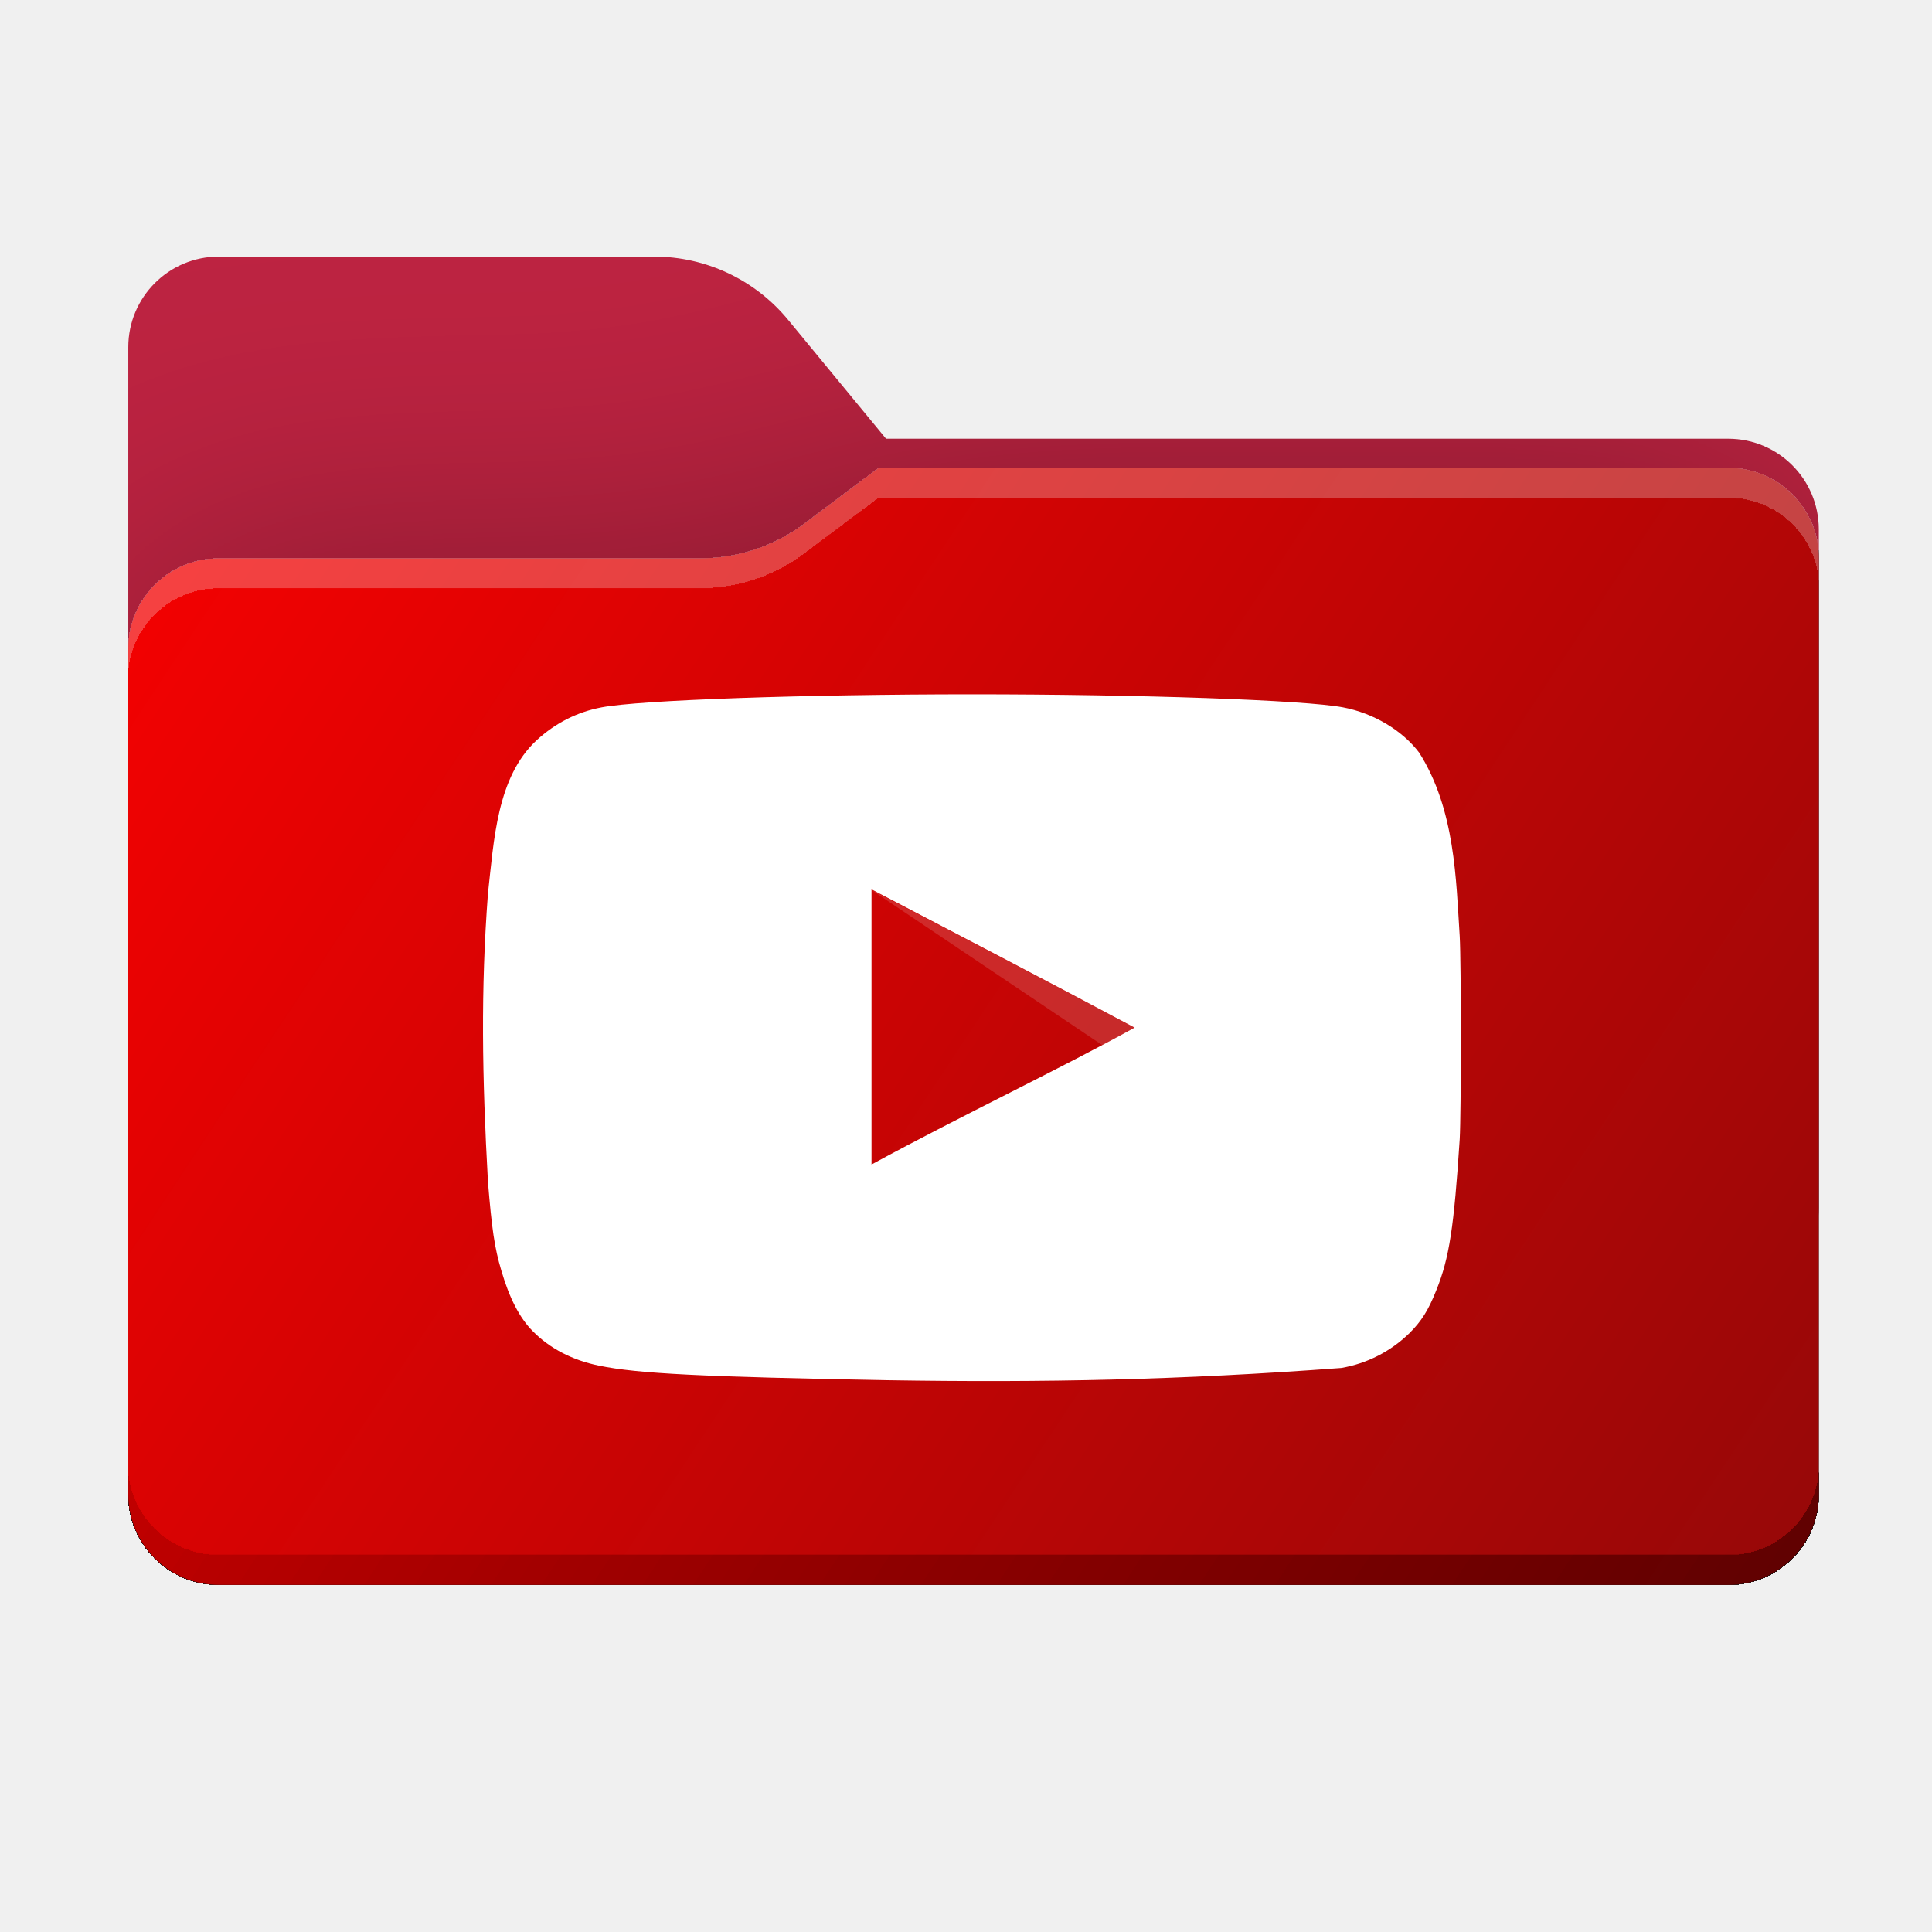
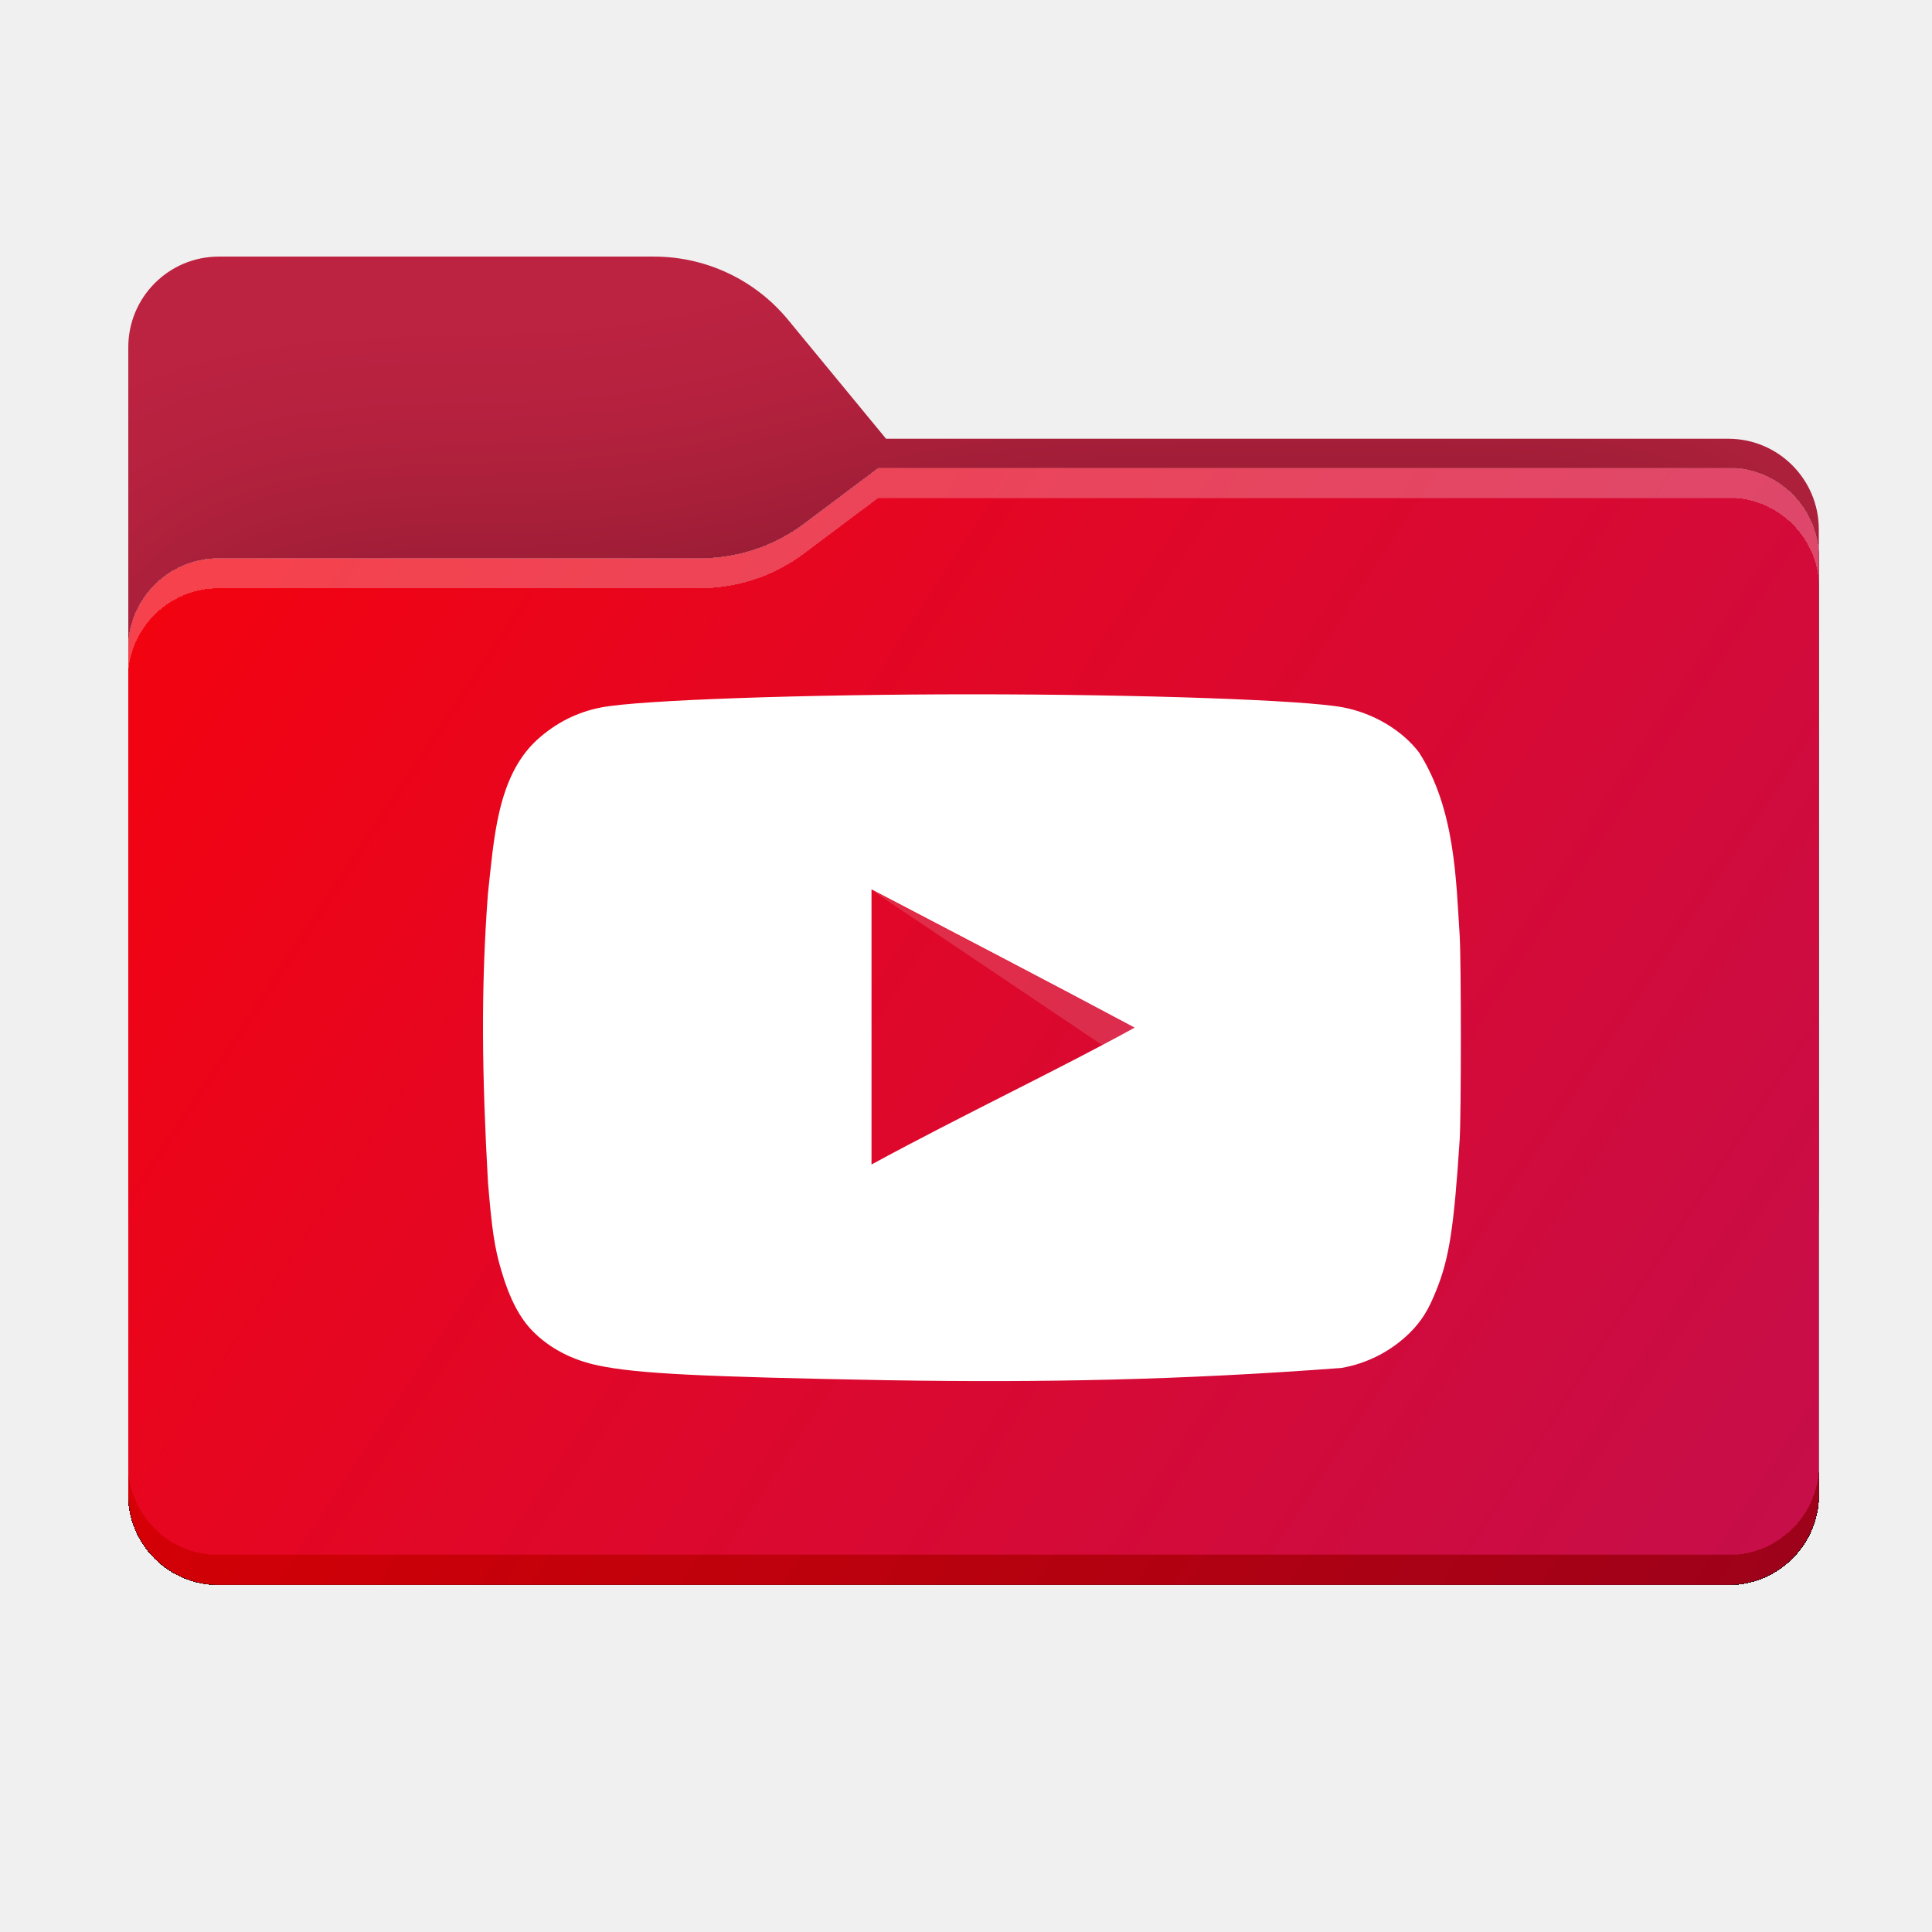
<svg xmlns="http://www.w3.org/2000/svg" width="256" height="256" viewBox="0 0 256 256" fill="none">
  <path fill-rule="evenodd" clip-rule="evenodd" d="M104.425 42.378C100.056 37.073 93.544 34 86.671 34H29C22.373 34 17 39.373 17 46V58.137V68.2V160C17 166.627 22.373 172 29 172H229C235.627 172 241 166.627 241 160V70.137C241 63.51 235.627 58.137 229 58.137H117.404L104.425 42.378Z" fill="#BD2341" />
-   <mask id="mask0_539_12352" style="mask-type:alpha" maskUnits="userSpaceOnUse" x="17" y="34" width="224" height="138">
-     <path fill-rule="evenodd" clip-rule="evenodd" d="M104.425 42.378C100.056 37.073 93.544 34 86.671 34H29C22.373 34 17 39.373 17 46V58.137V68.2V160C17 166.627 22.373 172 29 172H229C235.627 172 241 166.627 241 160V70.137C241 63.51 235.627 58.137 229 58.137H117.404L104.425 42.378Z" fill="url(#paint0_linear_539_12352)" />
+   <mask id="mask0_1936_29741" style="mask-type:alpha" maskUnits="userSpaceOnUse" x="17" y="34" width="224" height="138">
+     <path fill-rule="evenodd" clip-rule="evenodd" d="M104.425 42.378C100.056 37.073 93.544 34 86.671 34H29C22.373 34 17 39.373 17 46V58.137V68.2V160C17 166.627 22.373 172 29 172H229C235.627 172 241 166.627 241 160V70.137C241 63.51 235.627 58.137 229 58.137H117.404L104.425 42.378Z" fill="url(#paint0_linear_1936_29741)" />
  </mask>
-   <g mask="url(#mask0_539_12352)">
-     <g style="mix-blend-mode:multiply" filter="url(#filter0_f_539_12352)">
+   <g mask="url(#mask0_1936_29741)">
+     <g style="mix-blend-mode:multiply" filter="url(#filter0_f_1936_29741)">
      <path fill-rule="evenodd" clip-rule="evenodd" d="M92.789 74C97.764 74 102.605 72.387 106.586 69.402L116.459 62H229C235.627 62 241 67.373 241 74V108V160C241 166.627 235.627 172 229 172H29C22.373 172 17 166.627 17 160L17 108V86C17 79.373 22.373 74 29 74H87H92.789Z" fill="black" fill-opacity="0.3" />
    </g>
  </g>
-   <g filter="url(#filter1_ii_539_12352)">
-     <path fill-rule="evenodd" clip-rule="evenodd" d="M92.789 74C97.764 74 102.605 72.387 106.586 69.402L116.459 62H229C235.627 62 241 67.373 241 74V108V198C241 204.627 235.627 210 229 210H29C22.373 210 17 204.627 17 198L17 108V86C17 79.373 22.373 74 29 74H87H92.789Z" fill="url(#paint1_linear_539_12352)" />
+   <g filter="url(#filter1_ii_1936_29741)">
+     <path fill-rule="evenodd" clip-rule="evenodd" d="M92.789 74C97.764 74 102.605 72.387 106.586 69.402L116.459 62H229C235.627 62 241 67.373 241 74V108V198C241 204.627 235.627 210 229 210H29C22.373 210 17 204.627 17 198L17 108V86C17 79.373 22.373 74 29 74H87H92.789Z" fill="url(#paint1_linear_1936_29741)" />
  </g>
-   <path d="M150.31 136.174C138.43 129.826 115.427 117.895 115.427 117.895L146.096 138.509C146.098 138.509 140.509 141.607 150.31 136.174Z" fill="#E8E0E0" fill-opacity="0.17" />
+   <path d="M150.31 136.174C138.43 129.825 115.427 117.895 115.427 117.895L146.096 138.508C146.098 138.508 140.509 141.607 150.31 136.174Z" fill="#E8E0E0" fill-opacity="0.17" />
  <path d="M117.662 182.887C92.986 182.433 84.558 182.024 79.378 180.957C75.873 180.248 72.827 178.673 70.594 176.389C68.868 174.661 67.495 172.024 66.43 168.365C65.517 165.317 65.161 162.781 64.654 156.586C63.877 142.605 63.692 131.174 64.654 118.402C65.447 111.349 65.832 102.976 71.101 98.091C73.589 95.805 76.483 94.334 79.733 93.726C84.81 92.762 106.441 92 128.833 92C151.175 92 172.854 92.762 177.936 93.726C181.996 94.488 185.804 96.772 188.039 99.717C192.847 107.279 192.931 116.683 193.419 124.039C193.621 127.544 193.621 147.446 193.419 150.951C192.66 162.577 192.049 166.69 190.323 170.954C189.256 173.647 188.345 175.067 186.768 176.642C184.294 179.065 181.141 180.677 177.729 181.262C156.375 182.868 138.242 183.217 117.662 182.887V182.887ZM150.363 136.174C138.483 129.826 127.107 123.938 115.48 117.844V154.302C127.716 147.651 140.615 141.557 150.413 136.124L150.363 136.174Z" fill="white" />
  <defs>
-     <filter id="filter0_f_539_12352" x="-20" y="25" width="298" height="184" filterUnits="userSpaceOnUse" color-interpolation-filters="sRGB">
+     <filter id="filter0_f_1936_29741" x="-20" y="25" width="298" height="184" filterUnits="userSpaceOnUse" color-interpolation-filters="sRGB">
      <feFlood flood-opacity="0" result="BackgroundImageFix" />
      <feBlend mode="normal" in="SourceGraphic" in2="BackgroundImageFix" result="shape" />
-       <feGaussianBlur stdDeviation="18.5" result="effect1_foregroundBlur_539_12352" />
+       <feGaussianBlur stdDeviation="18.5" result="effect1_foregroundBlur_1936_29741" />
    </filter>
-     <filter id="filter1_ii_539_12352" x="17" y="62" width="224" height="148" filterUnits="userSpaceOnUse" color-interpolation-filters="sRGB">
+     <filter id="filter1_ii_1936_29741" x="17" y="62" width="224" height="148" filterUnits="userSpaceOnUse" color-interpolation-filters="sRGB">
      <feFlood flood-opacity="0" result="BackgroundImageFix" />
      <feBlend mode="normal" in="SourceGraphic" in2="BackgroundImageFix" result="shape" />
      <feColorMatrix in="SourceAlpha" type="matrix" values="0 0 0 0 0 0 0 0 0 0 0 0 0 0 0 0 0 0 127 0" result="hardAlpha" />
      <feOffset dy="4" />
      <feComposite in2="hardAlpha" operator="arithmetic" k2="-1" k3="1" />
      <feColorMatrix type="matrix" values="0 0 0 0 1 0 0 0 0 1 0 0 0 0 1 0 0 0 0.25 0" />
-       <feBlend mode="normal" in2="shape" result="effect1_innerShadow_539_12352" />
+       <feBlend mode="normal" in2="shape" result="effect1_innerShadow_1936_29741" />
      <feColorMatrix in="SourceAlpha" type="matrix" values="0 0 0 0 0 0 0 0 0 0 0 0 0 0 0 0 0 0 127 0" result="hardAlpha" />
      <feOffset dy="-4" />
      <feComposite in2="hardAlpha" operator="arithmetic" k2="-1" k3="1" />
      <feColorMatrix type="matrix" values="0 0 0 0 0 0 0 0 0 0 0 0 0 0 0 0 0 0 0.9 0" />
-       <feBlend mode="soft-light" in2="effect1_innerShadow_539_12352" result="effect2_innerShadow_539_12352" />
+       <feBlend mode="soft-light" in2="effect1_innerShadow_1936_29741" result="effect2_innerShadow_1936_29741" />
    </filter>
-     <linearGradient id="paint0_linear_539_12352" x1="17" y1="34" x2="197.768" y2="215.142" gradientUnits="userSpaceOnUse">
+     <linearGradient id="paint0_linear_1936_29741" x1="17" y1="34" x2="197.768" y2="215.142" gradientUnits="userSpaceOnUse">
      <stop stop-color="#05815D" />
      <stop offset="1" stop-color="#0C575F" />
    </linearGradient>
-     <linearGradient id="paint1_linear_539_12352" x1="17" y1="62" x2="241" y2="210" gradientUnits="userSpaceOnUse">
-       <stop stop-color="#F60101" />
-       <stop offset="1" stop-color="#960808" />
+     <linearGradient id="paint1_linear_1936_29741" x1="17" y1="62" x2="241" y2="210" gradientUnits="userSpaceOnUse">
+       <stop stop-color="#F5020D" />
+       <stop offset="1" stop-color="#C50E4B" />
    </linearGradient>
  </defs>
</svg>
